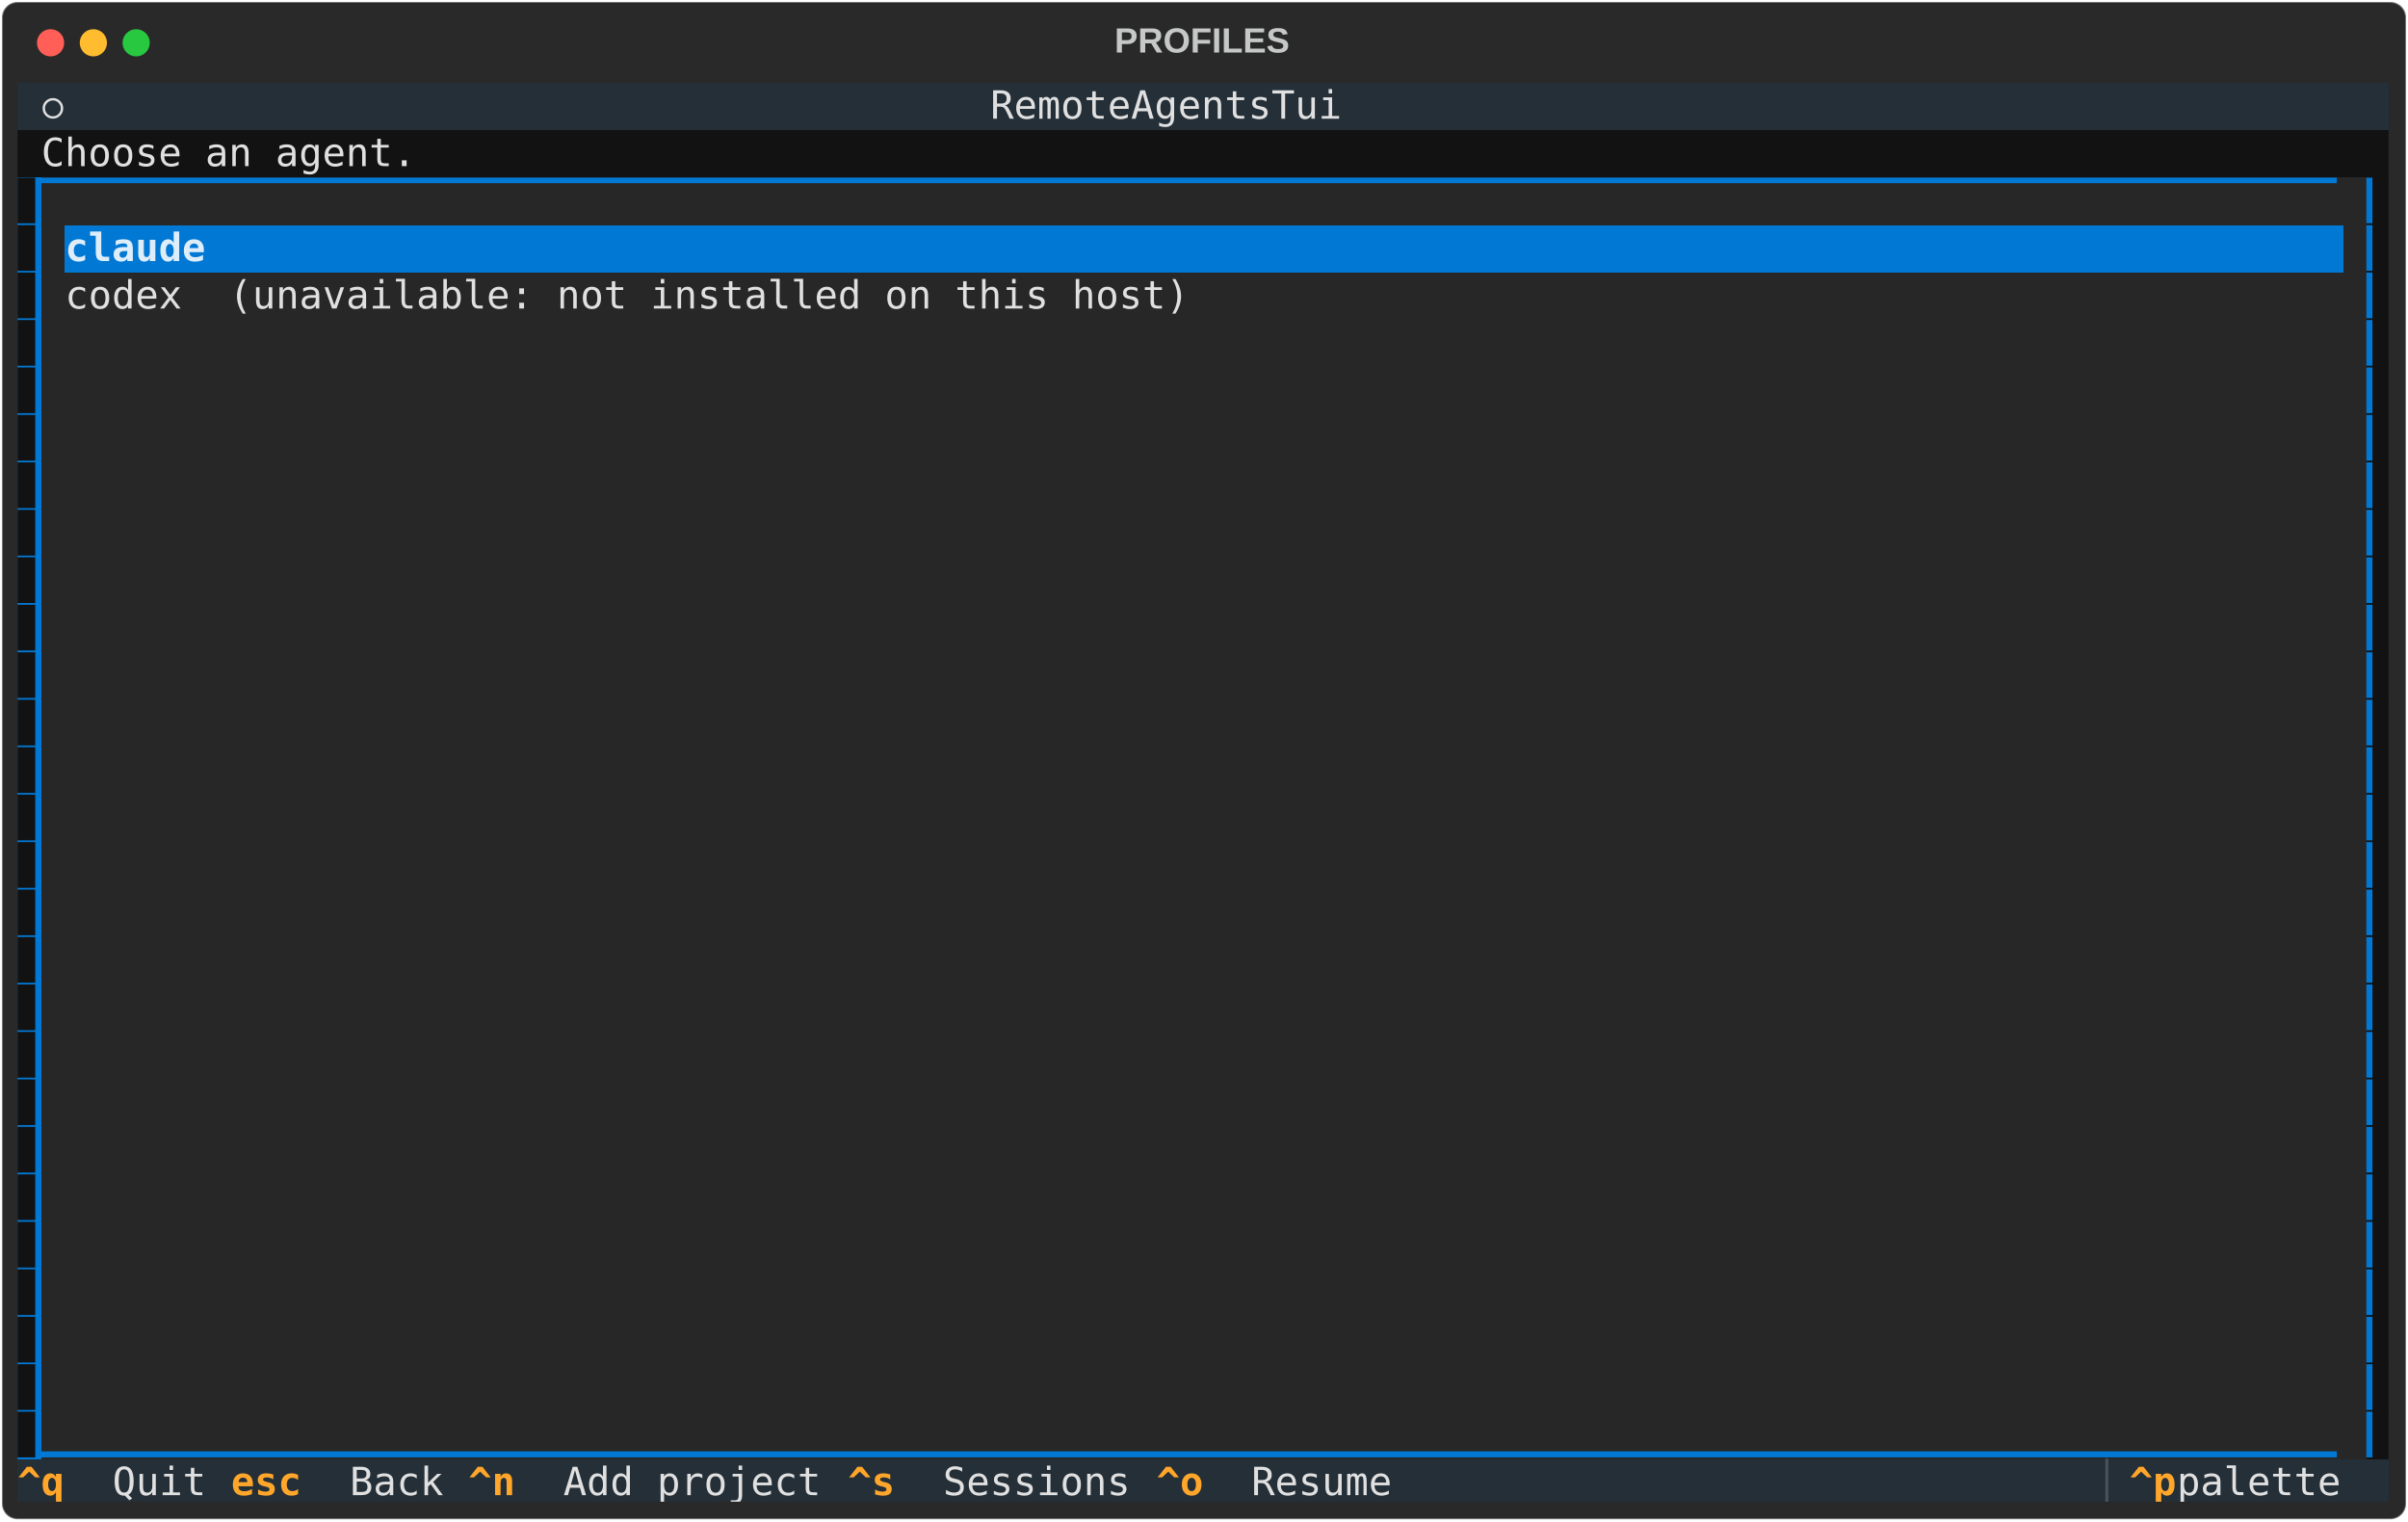
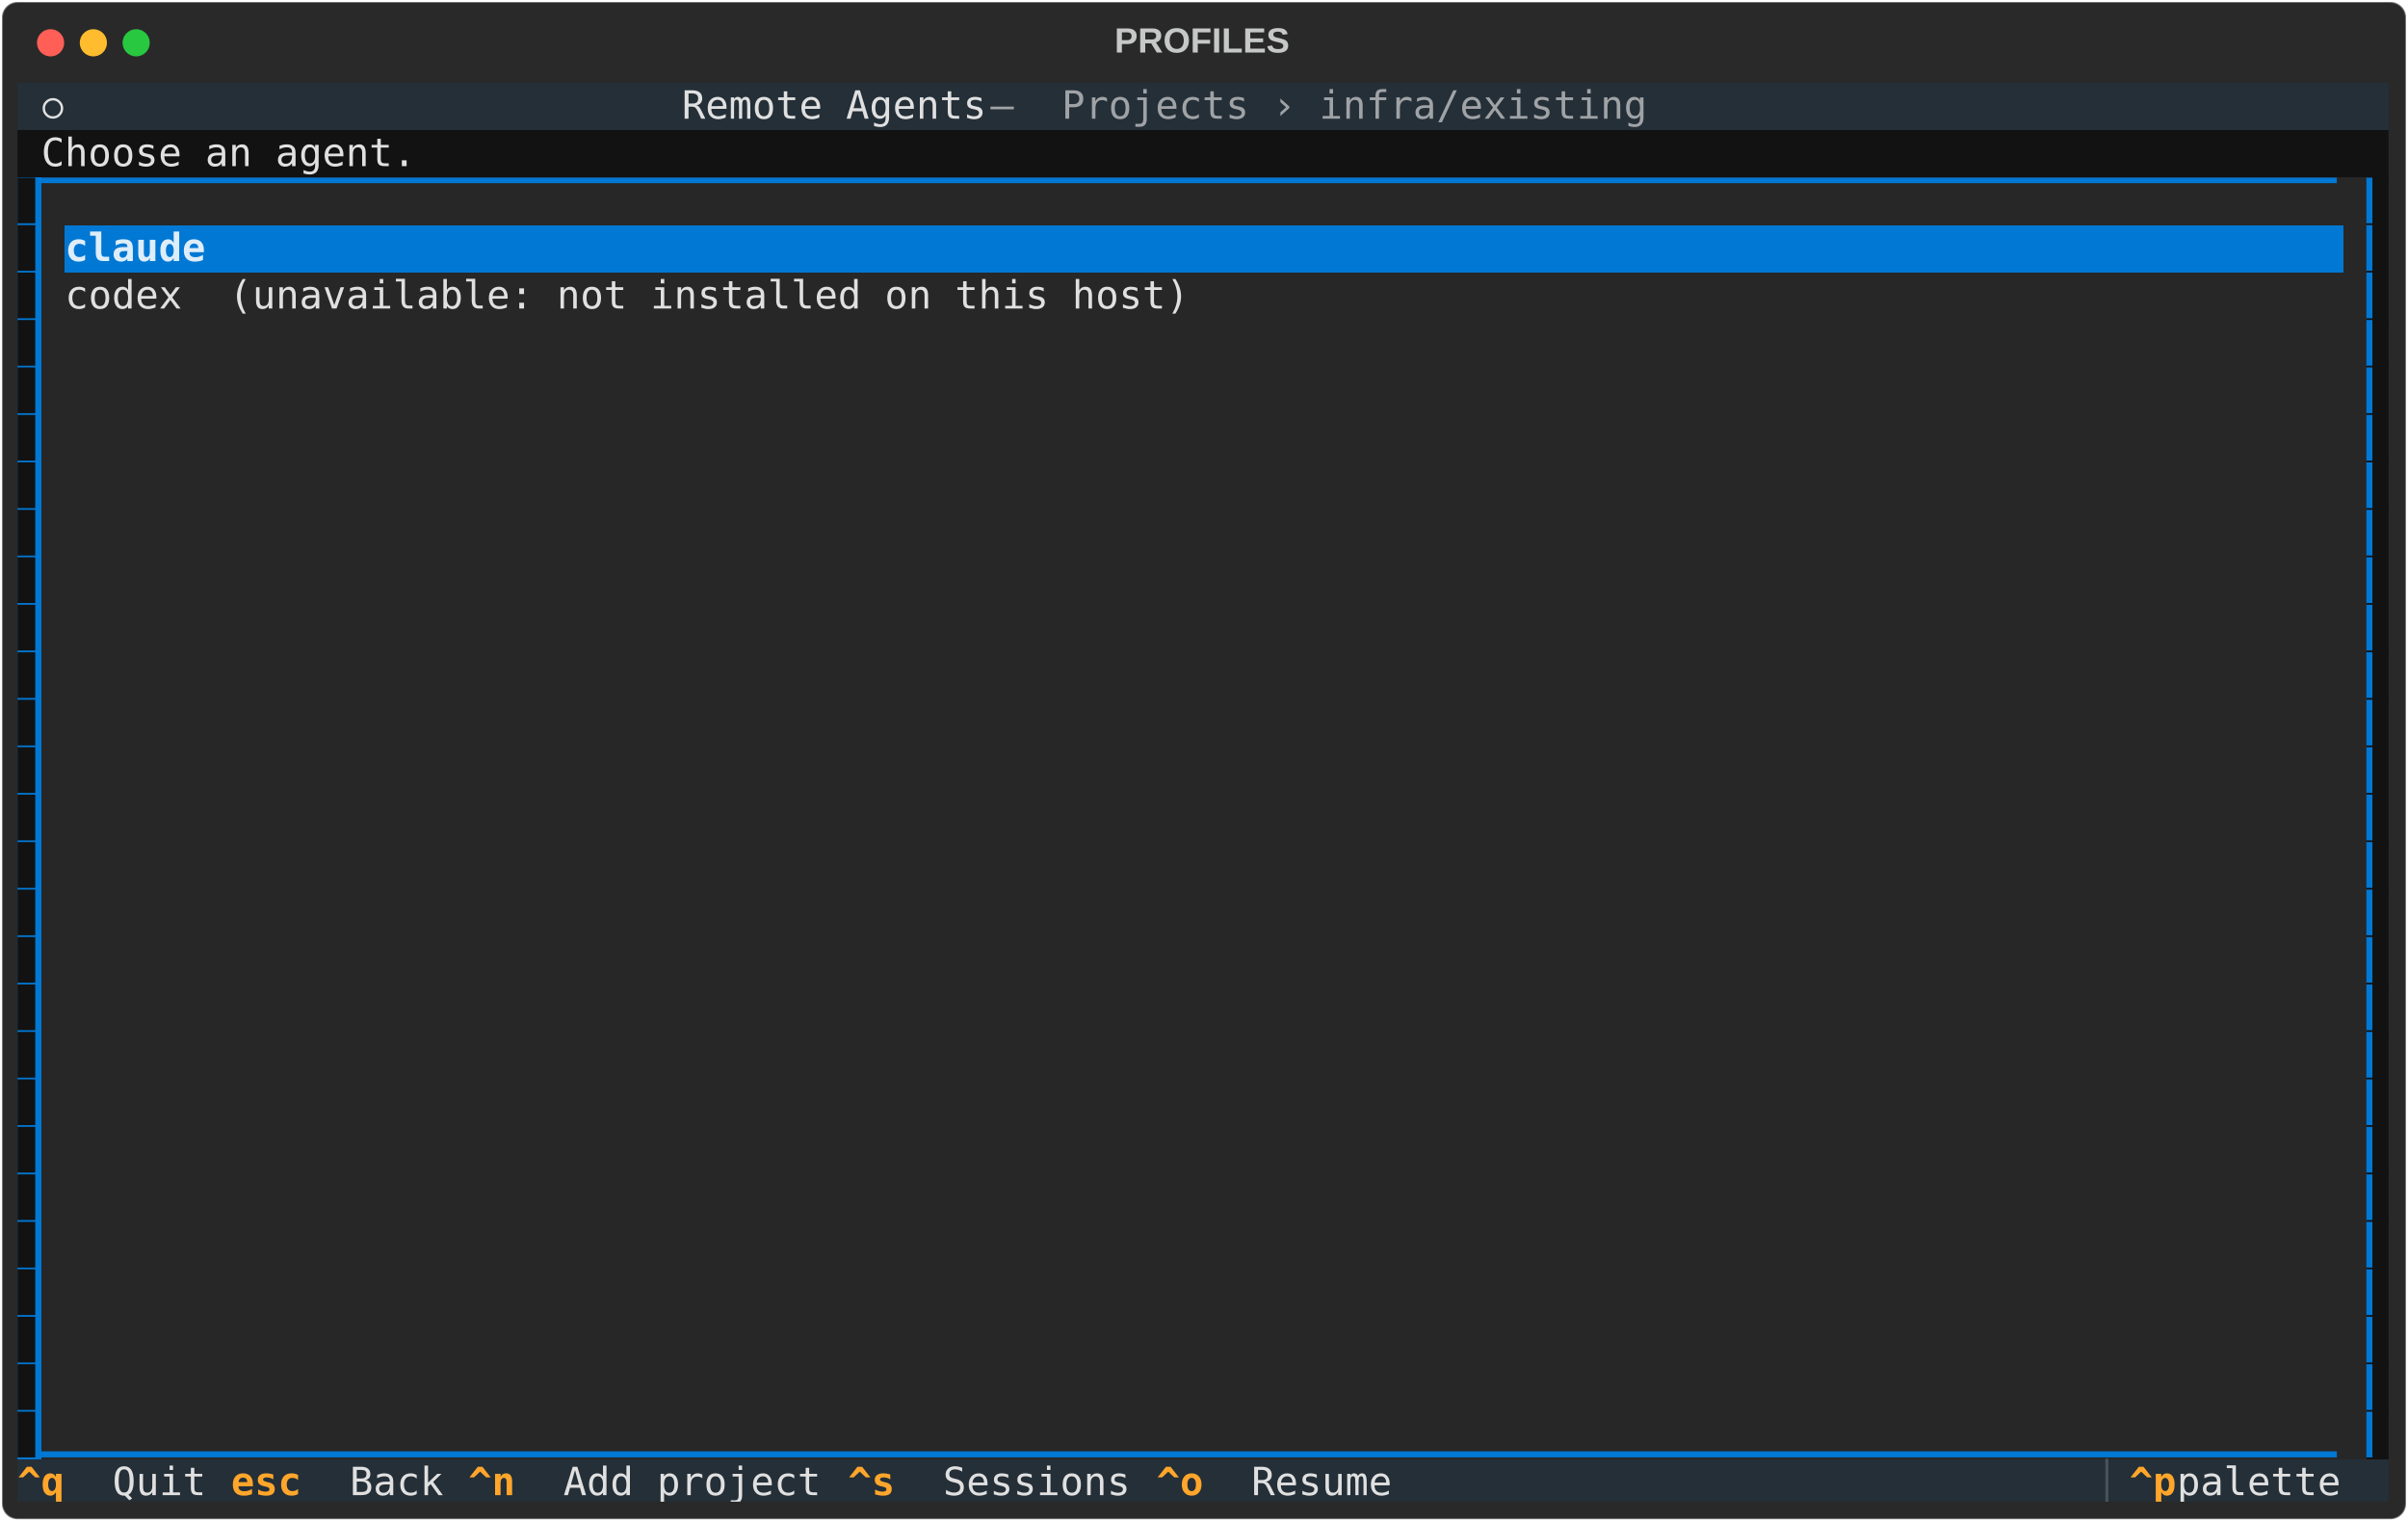
<svg xmlns="http://www.w3.org/2000/svg" class="rich-terminal" viewBox="0 0 1238 782.0">
  <style>

    @font-face {
        font-family: "Fira Code";
        src: local("FiraCode-Regular"),
                url("https://cdnjs.cloudflare.com/ajax/libs/firacode/6.2.0/woff2/FiraCode-Regular.woff2") format("woff2"),
                url("https://cdnjs.cloudflare.com/ajax/libs/firacode/6.2.0/woff/FiraCode-Regular.woff") format("woff");
        font-style: normal;
        font-weight: 400;
    }
    @font-face {
        font-family: "Fira Code";
        src: local("FiraCode-Bold"),
                url("https://cdnjs.cloudflare.com/ajax/libs/firacode/6.2.0/woff2/FiraCode-Bold.woff2") format("woff2"),
                url("https://cdnjs.cloudflare.com/ajax/libs/firacode/6.2.0/woff/FiraCode-Bold.woff") format("woff");
        font-style: bold;
        font-weight: 700;
    }

    .terminal-0-matrix {
        font-family: Fira Code, monospace;
        font-size: 20px;
        line-height: 24.4px;
        font-variant-east-asian: full-width;
    }

    .terminal-0-title {
        font-size: 18px;
        font-weight: bold;
        font-family: arial;
    }

    .terminal-0-r1 { fill: #c5c8c6 }
.terminal-0-r2 { fill: #e0e0e0 }
- .terminal-0-r3 { fill: #121212 }
- .terminal-0-r4 { fill: #0178d4 }
- .terminal-0-r5 { fill: #ddedf9;font-weight: bold }
- .terminal-0-r6 { fill: #ffa62b;font-weight: bold }
- .terminal-0-r7 { fill: #495259 }
+ .terminal-0-r3 { fill: #a0a3a6 }
+ .terminal-0-r4 { fill: #121212 }
+ .terminal-0-r5 { fill: #0178d4 }
+ .terminal-0-r6 { fill: #ddedf9;font-weight: bold }
+ .terminal-0-r7 { fill: #ffa62b;font-weight: bold }
+ .terminal-0-r8 { fill: #495259 }
    </style>
  <defs>
    <clipPath id="terminal-0-clip-terminal">
      <rect x="0" y="0" width="1219.0" height="731.0" />
    </clipPath>
    <clipPath id="terminal-0-line-0">
      <rect x="0" y="1.5" width="1220" height="24.65" />
    </clipPath>
    <clipPath id="terminal-0-line-1">
      <rect x="0" y="25.9" width="1220" height="24.65" />
    </clipPath>
    <clipPath id="terminal-0-line-2">
      <rect x="0" y="50.3" width="1220" height="24.65" />
    </clipPath>
    <clipPath id="terminal-0-line-3">
      <rect x="0" y="74.7" width="1220" height="24.65" />
    </clipPath>
    <clipPath id="terminal-0-line-4">
      <rect x="0" y="99.1" width="1220" height="24.65" />
    </clipPath>
    <clipPath id="terminal-0-line-5">
      <rect x="0" y="123.5" width="1220" height="24.65" />
    </clipPath>
    <clipPath id="terminal-0-line-6">
      <rect x="0" y="147.9" width="1220" height="24.65" />
    </clipPath>
    <clipPath id="terminal-0-line-7">
      <rect x="0" y="172.3" width="1220" height="24.65" />
    </clipPath>
    <clipPath id="terminal-0-line-8">
      <rect x="0" y="196.7" width="1220" height="24.65" />
    </clipPath>
    <clipPath id="terminal-0-line-9">
      <rect x="0" y="221.1" width="1220" height="24.65" />
    </clipPath>
    <clipPath id="terminal-0-line-10">
      <rect x="0" y="245.5" width="1220" height="24.65" />
    </clipPath>
    <clipPath id="terminal-0-line-11">
      <rect x="0" y="269.9" width="1220" height="24.65" />
    </clipPath>
    <clipPath id="terminal-0-line-12">
      <rect x="0" y="294.3" width="1220" height="24.65" />
    </clipPath>
    <clipPath id="terminal-0-line-13">
      <rect x="0" y="318.7" width="1220" height="24.65" />
    </clipPath>
    <clipPath id="terminal-0-line-14">
      <rect x="0" y="343.1" width="1220" height="24.65" />
    </clipPath>
    <clipPath id="terminal-0-line-15">
      <rect x="0" y="367.5" width="1220" height="24.65" />
    </clipPath>
    <clipPath id="terminal-0-line-16">
      <rect x="0" y="391.9" width="1220" height="24.65" />
    </clipPath>
    <clipPath id="terminal-0-line-17">
      <rect x="0" y="416.3" width="1220" height="24.65" />
    </clipPath>
    <clipPath id="terminal-0-line-18">
      <rect x="0" y="440.7" width="1220" height="24.65" />
    </clipPath>
    <clipPath id="terminal-0-line-19">
      <rect x="0" y="465.1" width="1220" height="24.65" />
    </clipPath>
    <clipPath id="terminal-0-line-20">
      <rect x="0" y="489.5" width="1220" height="24.65" />
    </clipPath>
    <clipPath id="terminal-0-line-21">
      <rect x="0" y="513.9" width="1220" height="24.65" />
    </clipPath>
    <clipPath id="terminal-0-line-22">
      <rect x="0" y="538.3" width="1220" height="24.65" />
    </clipPath>
    <clipPath id="terminal-0-line-23">
      <rect x="0" y="562.7" width="1220" height="24.65" />
    </clipPath>
    <clipPath id="terminal-0-line-24">
      <rect x="0" y="587.1" width="1220" height="24.65" />
    </clipPath>
    <clipPath id="terminal-0-line-25">
      <rect x="0" y="611.5" width="1220" height="24.65" />
    </clipPath>
    <clipPath id="terminal-0-line-26">
      <rect x="0" y="635.9" width="1220" height="24.65" />
    </clipPath>
    <clipPath id="terminal-0-line-27">
      <rect x="0" y="660.3" width="1220" height="24.65" />
    </clipPath>
    <clipPath id="terminal-0-line-28">
      <rect x="0" y="684.7" width="1220" height="24.65" />
    </clipPath>
  </defs>
  <rect fill="#292929" stroke="rgba(255,255,255,0.35)" stroke-width="1" x="1" y="1" width="1236" height="780" rx="8" />
  <text class="terminal-0-title" fill="#c5c8c6" text-anchor="middle" x="618" y="27">PROFILES</text>
  <g transform="translate(26,22)">
    <circle cx="0" cy="0" r="7" fill="#ff5f57" />
    <circle cx="22" cy="0" r="7" fill="#febc2e" />
    <circle cx="44" cy="0" r="7" fill="#28c840" />
  </g>
  <g transform="translate(9, 41)" clip-path="url(#terminal-0-clip-terminal)">
    <rect fill="#242f38" x="0" y="1.5" width="12.2" height="24.65" shape-rendering="crispEdges" />
    <rect fill="#242f38" x="12.2" y="1.5" width="12.2" height="24.65" shape-rendering="crispEdges" />
    <rect fill="#242f38" x="24.4" y="1.5" width="61" height="24.65" shape-rendering="crispEdges" />
    <rect fill="#242f38" x="85.4" y="1.5" width="12.2" height="24.65" shape-rendering="crispEdges" />
-     <rect fill="#242f38" x="97.6" y="1.5" width="402.6" height="24.65" shape-rendering="crispEdges" />
-     <rect fill="#242f38" x="500.2" y="1.5" width="183" height="24.65" shape-rendering="crispEdges" />
-     <rect fill="#242f38" x="683.2" y="1.5" width="414.8" height="24.65" shape-rendering="crispEdges" />
+     <rect fill="#242f38" x="97.6" y="1.5" width="244" height="24.65" shape-rendering="crispEdges" />
+     <rect fill="#242f38" x="341.6" y="1.5" width="158.6" height="24.65" shape-rendering="crispEdges" />
+     <rect fill="#242f38" x="500.2" y="1.5" width="36.6" height="24.65" shape-rendering="crispEdges" />
+     <rect fill="#242f38" x="536.8" y="1.5" width="305" height="24.65" shape-rendering="crispEdges" />
+     <rect fill="#242f38" x="841.8" y="1.5" width="256.2" height="24.65" shape-rendering="crispEdges" />
    <rect fill="#242f38" x="1098" y="1.5" width="12.2" height="24.65" shape-rendering="crispEdges" />
    <rect fill="#242f38" x="1110.2" y="1.5" width="0" height="24.65" shape-rendering="crispEdges" />
    <rect fill="#242f38" x="1110.2" y="1.5" width="97.6" height="24.65" shape-rendering="crispEdges" />
    <rect fill="#242f38" x="1207.8" y="1.5" width="12.2" height="24.65" shape-rendering="crispEdges" />
    <rect fill="#121212" x="0" y="25.9" width="12.2" height="24.65" shape-rendering="crispEdges" />
    <rect fill="#121212" x="12.2" y="25.9" width="195.2" height="24.65" shape-rendering="crispEdges" />
    <rect fill="#121212" x="207.4" y="25.9" width="1000.4" height="24.65" shape-rendering="crispEdges" />
    <rect fill="#121212" x="1207.8" y="25.9" width="12.2" height="24.65" shape-rendering="crispEdges" />
    <rect fill="#0178d4" x="0" y="50.3" width="12.2" height="24.65" shape-rendering="crispEdges" />
    <rect fill="#272727" x="12.2" y="50.3" width="1195.6" height="24.65" shape-rendering="crispEdges" />
    <rect fill="#121212" x="1207.8" y="50.3" width="12.2" height="24.65" shape-rendering="crispEdges" />
    <rect fill="#0178d4" x="0" y="74.7" width="12.2" height="24.65" shape-rendering="crispEdges" />
    <rect fill="#272727" x="12.2" y="74.7" width="12.2" height="24.65" shape-rendering="crispEdges" />
    <rect fill="#0178d4" x="24.4" y="74.7" width="73.2" height="24.65" shape-rendering="crispEdges" />
    <rect fill="#0178d4" x="97.6" y="74.7" width="1098" height="24.65" shape-rendering="crispEdges" />
    <rect fill="#272727" x="1195.6" y="74.7" width="12.2" height="24.65" shape-rendering="crispEdges" />
    <rect fill="#121212" x="1207.8" y="74.7" width="12.2" height="24.65" shape-rendering="crispEdges" />
    <rect fill="#0178d4" x="0" y="99.1" width="12.2" height="24.65" shape-rendering="crispEdges" />
    <rect fill="#272727" x="12.2" y="99.1" width="12.2" height="24.65" shape-rendering="crispEdges" />
    <rect fill="#272727" x="24.4" y="99.1" width="585.6" height="24.65" shape-rendering="crispEdges" />
    <rect fill="#272727" x="610" y="99.1" width="585.6" height="24.65" shape-rendering="crispEdges" />
    <rect fill="#272727" x="1195.6" y="99.1" width="12.2" height="24.65" shape-rendering="crispEdges" />
    <rect fill="#121212" x="1207.8" y="99.1" width="12.2" height="24.65" shape-rendering="crispEdges" />
    <rect fill="#0178d4" x="0" y="123.5" width="12.2" height="24.65" shape-rendering="crispEdges" />
    <rect fill="#272727" x="12.2" y="123.5" width="12.2" height="24.65" shape-rendering="crispEdges" />
    <rect fill="#272727" x="24.4" y="123.5" width="1171.2" height="24.65" shape-rendering="crispEdges" />
    <rect fill="#272727" x="1195.6" y="123.5" width="12.2" height="24.65" shape-rendering="crispEdges" />
    <rect fill="#121212" x="1207.8" y="123.5" width="12.2" height="24.65" shape-rendering="crispEdges" />
    <rect fill="#0178d4" x="0" y="147.9" width="12.2" height="24.65" shape-rendering="crispEdges" />
    <rect fill="#272727" x="12.2" y="147.9" width="12.2" height="24.65" shape-rendering="crispEdges" />
    <rect fill="#272727" x="24.4" y="147.9" width="1171.2" height="24.65" shape-rendering="crispEdges" />
    <rect fill="#272727" x="1195.6" y="147.9" width="12.2" height="24.65" shape-rendering="crispEdges" />
    <rect fill="#121212" x="1207.8" y="147.9" width="12.2" height="24.65" shape-rendering="crispEdges" />
    <rect fill="#0178d4" x="0" y="172.3" width="12.2" height="24.65" shape-rendering="crispEdges" />
    <rect fill="#272727" x="12.2" y="172.3" width="12.2" height="24.65" shape-rendering="crispEdges" />
    <rect fill="#272727" x="24.4" y="172.3" width="1171.2" height="24.65" shape-rendering="crispEdges" />
    <rect fill="#272727" x="1195.6" y="172.3" width="12.2" height="24.65" shape-rendering="crispEdges" />
    <rect fill="#121212" x="1207.8" y="172.3" width="12.2" height="24.65" shape-rendering="crispEdges" />
    <rect fill="#0178d4" x="0" y="196.7" width="12.2" height="24.65" shape-rendering="crispEdges" />
    <rect fill="#272727" x="12.2" y="196.7" width="12.2" height="24.65" shape-rendering="crispEdges" />
    <rect fill="#272727" x="24.4" y="196.7" width="1171.2" height="24.65" shape-rendering="crispEdges" />
    <rect fill="#272727" x="1195.6" y="196.7" width="12.2" height="24.65" shape-rendering="crispEdges" />
    <rect fill="#121212" x="1207.8" y="196.7" width="12.2" height="24.65" shape-rendering="crispEdges" />
    <rect fill="#0178d4" x="0" y="221.1" width="12.2" height="24.65" shape-rendering="crispEdges" />
    <rect fill="#272727" x="12.2" y="221.1" width="12.2" height="24.65" shape-rendering="crispEdges" />
    <rect fill="#272727" x="24.4" y="221.1" width="1171.2" height="24.65" shape-rendering="crispEdges" />
    <rect fill="#272727" x="1195.6" y="221.1" width="12.2" height="24.65" shape-rendering="crispEdges" />
    <rect fill="#121212" x="1207.8" y="221.1" width="12.2" height="24.65" shape-rendering="crispEdges" />
    <rect fill="#0178d4" x="0" y="245.5" width="12.2" height="24.65" shape-rendering="crispEdges" />
    <rect fill="#272727" x="12.2" y="245.5" width="12.2" height="24.65" shape-rendering="crispEdges" />
    <rect fill="#272727" x="24.4" y="245.5" width="1171.2" height="24.65" shape-rendering="crispEdges" />
    <rect fill="#272727" x="1195.6" y="245.5" width="12.2" height="24.65" shape-rendering="crispEdges" />
    <rect fill="#121212" x="1207.8" y="245.5" width="12.2" height="24.65" shape-rendering="crispEdges" />
    <rect fill="#0178d4" x="0" y="269.9" width="12.2" height="24.65" shape-rendering="crispEdges" />
    <rect fill="#272727" x="12.2" y="269.9" width="12.2" height="24.65" shape-rendering="crispEdges" />
    <rect fill="#272727" x="24.4" y="269.9" width="1171.2" height="24.65" shape-rendering="crispEdges" />
    <rect fill="#272727" x="1195.6" y="269.9" width="12.2" height="24.65" shape-rendering="crispEdges" />
    <rect fill="#121212" x="1207.8" y="269.9" width="12.2" height="24.65" shape-rendering="crispEdges" />
    <rect fill="#0178d4" x="0" y="294.3" width="12.2" height="24.65" shape-rendering="crispEdges" />
    <rect fill="#272727" x="12.2" y="294.3" width="12.2" height="24.65" shape-rendering="crispEdges" />
    <rect fill="#272727" x="24.4" y="294.3" width="1171.2" height="24.65" shape-rendering="crispEdges" />
    <rect fill="#272727" x="1195.6" y="294.3" width="12.2" height="24.65" shape-rendering="crispEdges" />
    <rect fill="#121212" x="1207.8" y="294.3" width="12.2" height="24.65" shape-rendering="crispEdges" />
    <rect fill="#0178d4" x="0" y="318.7" width="12.2" height="24.65" shape-rendering="crispEdges" />
    <rect fill="#272727" x="12.2" y="318.7" width="12.2" height="24.65" shape-rendering="crispEdges" />
    <rect fill="#272727" x="24.4" y="318.7" width="1171.2" height="24.65" shape-rendering="crispEdges" />
    <rect fill="#272727" x="1195.6" y="318.7" width="12.2" height="24.65" shape-rendering="crispEdges" />
    <rect fill="#121212" x="1207.8" y="318.7" width="12.2" height="24.65" shape-rendering="crispEdges" />
    <rect fill="#0178d4" x="0" y="343.1" width="12.2" height="24.65" shape-rendering="crispEdges" />
    <rect fill="#272727" x="12.2" y="343.1" width="12.2" height="24.65" shape-rendering="crispEdges" />
    <rect fill="#272727" x="24.4" y="343.1" width="1171.2" height="24.65" shape-rendering="crispEdges" />
    <rect fill="#272727" x="1195.6" y="343.1" width="12.2" height="24.65" shape-rendering="crispEdges" />
    <rect fill="#121212" x="1207.8" y="343.1" width="12.2" height="24.65" shape-rendering="crispEdges" />
    <rect fill="#0178d4" x="0" y="367.5" width="12.2" height="24.65" shape-rendering="crispEdges" />
    <rect fill="#272727" x="12.2" y="367.5" width="12.2" height="24.65" shape-rendering="crispEdges" />
    <rect fill="#272727" x="24.4" y="367.5" width="1171.2" height="24.65" shape-rendering="crispEdges" />
    <rect fill="#272727" x="1195.6" y="367.5" width="12.2" height="24.65" shape-rendering="crispEdges" />
    <rect fill="#121212" x="1207.8" y="367.5" width="12.2" height="24.65" shape-rendering="crispEdges" />
    <rect fill="#0178d4" x="0" y="391.9" width="12.2" height="24.65" shape-rendering="crispEdges" />
    <rect fill="#272727" x="12.2" y="391.9" width="12.2" height="24.65" shape-rendering="crispEdges" />
    <rect fill="#272727" x="24.4" y="391.9" width="1171.2" height="24.65" shape-rendering="crispEdges" />
    <rect fill="#272727" x="1195.6" y="391.9" width="12.2" height="24.65" shape-rendering="crispEdges" />
    <rect fill="#121212" x="1207.8" y="391.9" width="12.2" height="24.65" shape-rendering="crispEdges" />
    <rect fill="#0178d4" x="0" y="416.3" width="12.2" height="24.65" shape-rendering="crispEdges" />
    <rect fill="#272727" x="12.2" y="416.3" width="12.2" height="24.65" shape-rendering="crispEdges" />
    <rect fill="#272727" x="24.4" y="416.3" width="1171.2" height="24.65" shape-rendering="crispEdges" />
    <rect fill="#272727" x="1195.6" y="416.3" width="12.2" height="24.65" shape-rendering="crispEdges" />
    <rect fill="#121212" x="1207.8" y="416.3" width="12.2" height="24.65" shape-rendering="crispEdges" />
    <rect fill="#0178d4" x="0" y="440.7" width="12.2" height="24.65" shape-rendering="crispEdges" />
    <rect fill="#272727" x="12.2" y="440.7" width="12.2" height="24.65" shape-rendering="crispEdges" />
    <rect fill="#272727" x="24.4" y="440.7" width="1171.2" height="24.65" shape-rendering="crispEdges" />
    <rect fill="#272727" x="1195.6" y="440.7" width="12.2" height="24.65" shape-rendering="crispEdges" />
    <rect fill="#121212" x="1207.8" y="440.7" width="12.2" height="24.65" shape-rendering="crispEdges" />
    <rect fill="#0178d4" x="0" y="465.1" width="12.2" height="24.65" shape-rendering="crispEdges" />
    <rect fill="#272727" x="12.2" y="465.1" width="12.2" height="24.65" shape-rendering="crispEdges" />
    <rect fill="#272727" x="24.4" y="465.1" width="1171.2" height="24.65" shape-rendering="crispEdges" />
    <rect fill="#272727" x="1195.6" y="465.1" width="12.2" height="24.65" shape-rendering="crispEdges" />
    <rect fill="#121212" x="1207.8" y="465.1" width="12.2" height="24.65" shape-rendering="crispEdges" />
    <rect fill="#0178d4" x="0" y="489.5" width="12.2" height="24.65" shape-rendering="crispEdges" />
    <rect fill="#272727" x="12.2" y="489.5" width="12.2" height="24.65" shape-rendering="crispEdges" />
    <rect fill="#272727" x="24.4" y="489.5" width="1171.2" height="24.65" shape-rendering="crispEdges" />
    <rect fill="#272727" x="1195.6" y="489.5" width="12.2" height="24.65" shape-rendering="crispEdges" />
    <rect fill="#121212" x="1207.8" y="489.5" width="12.2" height="24.65" shape-rendering="crispEdges" />
    <rect fill="#0178d4" x="0" y="513.9" width="12.2" height="24.65" shape-rendering="crispEdges" />
    <rect fill="#272727" x="12.2" y="513.9" width="12.2" height="24.65" shape-rendering="crispEdges" />
    <rect fill="#272727" x="24.4" y="513.9" width="1171.2" height="24.65" shape-rendering="crispEdges" />
    <rect fill="#272727" x="1195.6" y="513.9" width="12.2" height="24.65" shape-rendering="crispEdges" />
    <rect fill="#121212" x="1207.8" y="513.9" width="12.2" height="24.65" shape-rendering="crispEdges" />
    <rect fill="#0178d4" x="0" y="538.3" width="12.2" height="24.65" shape-rendering="crispEdges" />
    <rect fill="#272727" x="12.2" y="538.3" width="12.2" height="24.65" shape-rendering="crispEdges" />
    <rect fill="#272727" x="24.4" y="538.3" width="1171.2" height="24.65" shape-rendering="crispEdges" />
    <rect fill="#272727" x="1195.6" y="538.3" width="12.2" height="24.65" shape-rendering="crispEdges" />
    <rect fill="#121212" x="1207.8" y="538.3" width="12.2" height="24.65" shape-rendering="crispEdges" />
    <rect fill="#0178d4" x="0" y="562.7" width="12.2" height="24.65" shape-rendering="crispEdges" />
    <rect fill="#272727" x="12.2" y="562.7" width="12.2" height="24.65" shape-rendering="crispEdges" />
    <rect fill="#272727" x="24.4" y="562.7" width="1171.2" height="24.65" shape-rendering="crispEdges" />
    <rect fill="#272727" x="1195.6" y="562.7" width="12.2" height="24.65" shape-rendering="crispEdges" />
    <rect fill="#121212" x="1207.8" y="562.7" width="12.2" height="24.65" shape-rendering="crispEdges" />
    <rect fill="#0178d4" x="0" y="587.1" width="12.2" height="24.65" shape-rendering="crispEdges" />
    <rect fill="#272727" x="12.2" y="587.1" width="12.2" height="24.65" shape-rendering="crispEdges" />
    <rect fill="#272727" x="24.4" y="587.1" width="1171.2" height="24.65" shape-rendering="crispEdges" />
    <rect fill="#272727" x="1195.6" y="587.1" width="12.2" height="24.65" shape-rendering="crispEdges" />
    <rect fill="#121212" x="1207.8" y="587.1" width="12.2" height="24.65" shape-rendering="crispEdges" />
    <rect fill="#0178d4" x="0" y="611.5" width="12.2" height="24.65" shape-rendering="crispEdges" />
    <rect fill="#272727" x="12.2" y="611.5" width="12.2" height="24.65" shape-rendering="crispEdges" />
    <rect fill="#272727" x="24.4" y="611.5" width="1171.2" height="24.65" shape-rendering="crispEdges" />
    <rect fill="#272727" x="1195.6" y="611.5" width="12.2" height="24.65" shape-rendering="crispEdges" />
    <rect fill="#121212" x="1207.8" y="611.5" width="12.2" height="24.65" shape-rendering="crispEdges" />
    <rect fill="#0178d4" x="0" y="635.9" width="12.2" height="24.65" shape-rendering="crispEdges" />
    <rect fill="#272727" x="12.2" y="635.9" width="12.2" height="24.65" shape-rendering="crispEdges" />
    <rect fill="#272727" x="24.4" y="635.9" width="1171.2" height="24.65" shape-rendering="crispEdges" />
    <rect fill="#272727" x="1195.6" y="635.9" width="12.2" height="24.65" shape-rendering="crispEdges" />
    <rect fill="#121212" x="1207.8" y="635.9" width="12.2" height="24.65" shape-rendering="crispEdges" />
    <rect fill="#0178d4" x="0" y="660.3" width="12.2" height="24.65" shape-rendering="crispEdges" />
    <rect fill="#272727" x="12.2" y="660.3" width="12.2" height="24.65" shape-rendering="crispEdges" />
    <rect fill="#272727" x="24.4" y="660.3" width="1171.2" height="24.65" shape-rendering="crispEdges" />
    <rect fill="#272727" x="1195.6" y="660.3" width="12.2" height="24.65" shape-rendering="crispEdges" />
    <rect fill="#121212" x="1207.8" y="660.3" width="12.2" height="24.65" shape-rendering="crispEdges" />
    <rect fill="#0178d4" x="0" y="684.7" width="12.2" height="24.65" shape-rendering="crispEdges" />
    <rect fill="#272727" x="12.2" y="684.7" width="1195.6" height="24.65" shape-rendering="crispEdges" />
    <rect fill="#121212" x="1207.8" y="684.7" width="12.2" height="24.65" shape-rendering="crispEdges" />
    <rect fill="#242f38" x="0" y="709.1" width="48.8" height="24.65" shape-rendering="crispEdges" />
    <rect fill="#242f38" x="48.8" y="709.1" width="61" height="24.65" shape-rendering="crispEdges" />
    <rect fill="#242f38" x="109.8" y="709.1" width="61" height="24.65" shape-rendering="crispEdges" />
    <rect fill="#242f38" x="170.8" y="709.1" width="61" height="24.65" shape-rendering="crispEdges" />
    <rect fill="#242f38" x="231.8" y="709.1" width="48.8" height="24.65" shape-rendering="crispEdges" />
    <rect fill="#242f38" x="280.6" y="709.1" width="146.4" height="24.65" shape-rendering="crispEdges" />
    <rect fill="#242f38" x="427" y="709.1" width="48.8" height="24.65" shape-rendering="crispEdges" />
    <rect fill="#242f38" x="475.8" y="709.1" width="109.8" height="24.65" shape-rendering="crispEdges" />
    <rect fill="#242f38" x="585.6" y="709.1" width="48.8" height="24.65" shape-rendering="crispEdges" />
    <rect fill="#242f38" x="634.4" y="709.1" width="85.4" height="24.65" shape-rendering="crispEdges" />
    <rect fill="#242f38" x="719.8" y="709.1" width="353.8" height="24.65" shape-rendering="crispEdges" />
    <rect fill="#242f38" x="1073.6" y="709.1" width="12.2" height="24.65" shape-rendering="crispEdges" />
    <rect fill="#242f38" x="1085.8" y="709.1" width="24.4" height="24.65" shape-rendering="crispEdges" />
    <rect fill="#242f38" x="1110.2" y="709.1" width="97.6" height="24.65" shape-rendering="crispEdges" />
    <rect fill="#242f38" x="1207.8" y="709.1" width="12.2" height="24.65" shape-rendering="crispEdges" />
    <g class="terminal-0-matrix">
      <text class="terminal-0-r2" x="12.2" y="20" textLength="12.2" clip-path="url(#terminal-0-line-0)">⭘</text>
-       <text class="terminal-0-r2" x="500.2" y="20" textLength="183" clip-path="url(#terminal-0-line-0)">RemoteAgentsTui</text>
+       <text class="terminal-0-r2" x="341.6" y="20" textLength="158.6" clip-path="url(#terminal-0-line-0)">Remote Agents</text>
+       <text class="terminal-0-r3" x="500.2" y="20" textLength="36.6" clip-path="url(#terminal-0-line-0)"> — </text>
+       <text class="terminal-0-r3" x="536.8" y="20" textLength="305" clip-path="url(#terminal-0-line-0)">Projects › infra/existing</text>
      <text class="terminal-0-r1" x="1220" y="20" textLength="12.2" clip-path="url(#terminal-0-line-0)">
</text>
      <text class="terminal-0-r2" x="12.2" y="44.4" textLength="195.2" clip-path="url(#terminal-0-line-1)">Choose an agent.</text>
      <text class="terminal-0-r1" x="1220" y="44.4" textLength="12.2" clip-path="url(#terminal-0-line-1)">
</text>
-       <text class="terminal-0-r3" x="0" y="68.8" textLength="12.2" clip-path="url(#terminal-0-line-2)">▊</text>
-       <text class="terminal-0-r4" x="12.2" y="68.8" textLength="1195.6" clip-path="url(#terminal-0-line-2)">▔▔▔▔▔▔▔▔▔▔▔▔▔▔▔▔▔▔▔▔▔▔▔▔▔▔▔▔▔▔▔▔▔▔▔▔▔▔▔▔▔▔▔▔▔▔▔▔▔▔▔▔▔▔▔▔▔▔▔▔▔▔▔▔▔▔▔▔▔▔▔▔▔▔▔▔▔▔▔▔▔▔▔▔▔▔▔▔▔▔▔▔▔▔▔▔▔▔</text>
-       <text class="terminal-0-r4" x="1207.8" y="68.8" textLength="12.2" clip-path="url(#terminal-0-line-2)">▎</text>
+       <text class="terminal-0-r4" x="0" y="68.8" textLength="12.2" clip-path="url(#terminal-0-line-2)">▊</text>
+       <text class="terminal-0-r5" x="12.2" y="68.8" textLength="1195.6" clip-path="url(#terminal-0-line-2)">▔▔▔▔▔▔▔▔▔▔▔▔▔▔▔▔▔▔▔▔▔▔▔▔▔▔▔▔▔▔▔▔▔▔▔▔▔▔▔▔▔▔▔▔▔▔▔▔▔▔▔▔▔▔▔▔▔▔▔▔▔▔▔▔▔▔▔▔▔▔▔▔▔▔▔▔▔▔▔▔▔▔▔▔▔▔▔▔▔▔▔▔▔▔▔▔▔▔</text>
+       <text class="terminal-0-r5" x="1207.8" y="68.8" textLength="12.2" clip-path="url(#terminal-0-line-2)">▎</text>
      <text class="terminal-0-r1" x="1220" y="68.8" textLength="12.2" clip-path="url(#terminal-0-line-2)">
</text>
-       <text class="terminal-0-r3" x="0" y="93.2" textLength="12.2" clip-path="url(#terminal-0-line-3)">▊</text>
-       <text class="terminal-0-r5" x="24.4" y="93.2" textLength="73.2" clip-path="url(#terminal-0-line-3)">claude</text>
-       <text class="terminal-0-r4" x="1207.8" y="93.2" textLength="12.2" clip-path="url(#terminal-0-line-3)">▎</text>
+       <text class="terminal-0-r4" x="0" y="93.2" textLength="12.2" clip-path="url(#terminal-0-line-3)">▊</text>
+       <text class="terminal-0-r6" x="24.4" y="93.2" textLength="73.2" clip-path="url(#terminal-0-line-3)">claude</text>
+       <text class="terminal-0-r5" x="1207.8" y="93.2" textLength="12.2" clip-path="url(#terminal-0-line-3)">▎</text>
      <text class="terminal-0-r1" x="1220" y="93.2" textLength="12.2" clip-path="url(#terminal-0-line-3)">
</text>
-       <text class="terminal-0-r3" x="0" y="117.6" textLength="12.2" clip-path="url(#terminal-0-line-4)">▊</text>
+       <text class="terminal-0-r4" x="0" y="117.6" textLength="12.2" clip-path="url(#terminal-0-line-4)">▊</text>
      <text class="terminal-0-r2" x="24.4" y="117.6" textLength="585.6" clip-path="url(#terminal-0-line-4)">codex  (unavailable: not installed on this host)</text>
-       <text class="terminal-0-r4" x="1207.8" y="117.6" textLength="12.2" clip-path="url(#terminal-0-line-4)">▎</text>
+       <text class="terminal-0-r5" x="1207.8" y="117.6" textLength="12.2" clip-path="url(#terminal-0-line-4)">▎</text>
      <text class="terminal-0-r1" x="1220" y="117.6" textLength="12.2" clip-path="url(#terminal-0-line-4)">
</text>
-       <text class="terminal-0-r3" x="0" y="142" textLength="12.2" clip-path="url(#terminal-0-line-5)">▊</text>
-       <text class="terminal-0-r4" x="1207.8" y="142" textLength="12.2" clip-path="url(#terminal-0-line-5)">▎</text>
+       <text class="terminal-0-r4" x="0" y="142" textLength="12.2" clip-path="url(#terminal-0-line-5)">▊</text>
+       <text class="terminal-0-r5" x="1207.8" y="142" textLength="12.2" clip-path="url(#terminal-0-line-5)">▎</text>
      <text class="terminal-0-r1" x="1220" y="142" textLength="12.2" clip-path="url(#terminal-0-line-5)">
</text>
-       <text class="terminal-0-r3" x="0" y="166.4" textLength="12.2" clip-path="url(#terminal-0-line-6)">▊</text>
-       <text class="terminal-0-r4" x="1207.8" y="166.4" textLength="12.2" clip-path="url(#terminal-0-line-6)">▎</text>
+       <text class="terminal-0-r4" x="0" y="166.4" textLength="12.2" clip-path="url(#terminal-0-line-6)">▊</text>
+       <text class="terminal-0-r5" x="1207.8" y="166.4" textLength="12.2" clip-path="url(#terminal-0-line-6)">▎</text>
      <text class="terminal-0-r1" x="1220" y="166.4" textLength="12.2" clip-path="url(#terminal-0-line-6)">
</text>
-       <text class="terminal-0-r3" x="0" y="190.8" textLength="12.2" clip-path="url(#terminal-0-line-7)">▊</text>
-       <text class="terminal-0-r4" x="1207.8" y="190.8" textLength="12.2" clip-path="url(#terminal-0-line-7)">▎</text>
+       <text class="terminal-0-r4" x="0" y="190.8" textLength="12.2" clip-path="url(#terminal-0-line-7)">▊</text>
+       <text class="terminal-0-r5" x="1207.8" y="190.8" textLength="12.2" clip-path="url(#terminal-0-line-7)">▎</text>
      <text class="terminal-0-r1" x="1220" y="190.8" textLength="12.2" clip-path="url(#terminal-0-line-7)">
</text>
-       <text class="terminal-0-r3" x="0" y="215.2" textLength="12.2" clip-path="url(#terminal-0-line-8)">▊</text>
-       <text class="terminal-0-r4" x="1207.8" y="215.2" textLength="12.2" clip-path="url(#terminal-0-line-8)">▎</text>
+       <text class="terminal-0-r4" x="0" y="215.2" textLength="12.2" clip-path="url(#terminal-0-line-8)">▊</text>
+       <text class="terminal-0-r5" x="1207.8" y="215.2" textLength="12.2" clip-path="url(#terminal-0-line-8)">▎</text>
      <text class="terminal-0-r1" x="1220" y="215.2" textLength="12.2" clip-path="url(#terminal-0-line-8)">
</text>
-       <text class="terminal-0-r3" x="0" y="239.6" textLength="12.2" clip-path="url(#terminal-0-line-9)">▊</text>
-       <text class="terminal-0-r4" x="1207.8" y="239.6" textLength="12.2" clip-path="url(#terminal-0-line-9)">▎</text>
+       <text class="terminal-0-r4" x="0" y="239.6" textLength="12.2" clip-path="url(#terminal-0-line-9)">▊</text>
+       <text class="terminal-0-r5" x="1207.8" y="239.6" textLength="12.2" clip-path="url(#terminal-0-line-9)">▎</text>
      <text class="terminal-0-r1" x="1220" y="239.6" textLength="12.2" clip-path="url(#terminal-0-line-9)">
</text>
-       <text class="terminal-0-r3" x="0" y="264" textLength="12.2" clip-path="url(#terminal-0-line-10)">▊</text>
-       <text class="terminal-0-r4" x="1207.8" y="264" textLength="12.2" clip-path="url(#terminal-0-line-10)">▎</text>
+       <text class="terminal-0-r4" x="0" y="264" textLength="12.2" clip-path="url(#terminal-0-line-10)">▊</text>
+       <text class="terminal-0-r5" x="1207.8" y="264" textLength="12.2" clip-path="url(#terminal-0-line-10)">▎</text>
      <text class="terminal-0-r1" x="1220" y="264" textLength="12.2" clip-path="url(#terminal-0-line-10)">
</text>
-       <text class="terminal-0-r3" x="0" y="288.4" textLength="12.2" clip-path="url(#terminal-0-line-11)">▊</text>
-       <text class="terminal-0-r4" x="1207.8" y="288.4" textLength="12.2" clip-path="url(#terminal-0-line-11)">▎</text>
+       <text class="terminal-0-r4" x="0" y="288.4" textLength="12.2" clip-path="url(#terminal-0-line-11)">▊</text>
+       <text class="terminal-0-r5" x="1207.8" y="288.4" textLength="12.2" clip-path="url(#terminal-0-line-11)">▎</text>
      <text class="terminal-0-r1" x="1220" y="288.4" textLength="12.2" clip-path="url(#terminal-0-line-11)">
</text>
-       <text class="terminal-0-r3" x="0" y="312.8" textLength="12.2" clip-path="url(#terminal-0-line-12)">▊</text>
-       <text class="terminal-0-r4" x="1207.8" y="312.8" textLength="12.2" clip-path="url(#terminal-0-line-12)">▎</text>
+       <text class="terminal-0-r4" x="0" y="312.8" textLength="12.2" clip-path="url(#terminal-0-line-12)">▊</text>
+       <text class="terminal-0-r5" x="1207.8" y="312.8" textLength="12.2" clip-path="url(#terminal-0-line-12)">▎</text>
      <text class="terminal-0-r1" x="1220" y="312.8" textLength="12.2" clip-path="url(#terminal-0-line-12)">
</text>
-       <text class="terminal-0-r3" x="0" y="337.2" textLength="12.2" clip-path="url(#terminal-0-line-13)">▊</text>
-       <text class="terminal-0-r4" x="1207.8" y="337.2" textLength="12.2" clip-path="url(#terminal-0-line-13)">▎</text>
+       <text class="terminal-0-r4" x="0" y="337.2" textLength="12.2" clip-path="url(#terminal-0-line-13)">▊</text>
+       <text class="terminal-0-r5" x="1207.8" y="337.2" textLength="12.2" clip-path="url(#terminal-0-line-13)">▎</text>
      <text class="terminal-0-r1" x="1220" y="337.2" textLength="12.2" clip-path="url(#terminal-0-line-13)">
</text>
-       <text class="terminal-0-r3" x="0" y="361.6" textLength="12.2" clip-path="url(#terminal-0-line-14)">▊</text>
-       <text class="terminal-0-r4" x="1207.8" y="361.6" textLength="12.2" clip-path="url(#terminal-0-line-14)">▎</text>
+       <text class="terminal-0-r4" x="0" y="361.6" textLength="12.2" clip-path="url(#terminal-0-line-14)">▊</text>
+       <text class="terminal-0-r5" x="1207.8" y="361.6" textLength="12.2" clip-path="url(#terminal-0-line-14)">▎</text>
      <text class="terminal-0-r1" x="1220" y="361.6" textLength="12.2" clip-path="url(#terminal-0-line-14)">
</text>
-       <text class="terminal-0-r3" x="0" y="386" textLength="12.2" clip-path="url(#terminal-0-line-15)">▊</text>
-       <text class="terminal-0-r4" x="1207.8" y="386" textLength="12.2" clip-path="url(#terminal-0-line-15)">▎</text>
+       <text class="terminal-0-r4" x="0" y="386" textLength="12.2" clip-path="url(#terminal-0-line-15)">▊</text>
+       <text class="terminal-0-r5" x="1207.8" y="386" textLength="12.2" clip-path="url(#terminal-0-line-15)">▎</text>
      <text class="terminal-0-r1" x="1220" y="386" textLength="12.2" clip-path="url(#terminal-0-line-15)">
</text>
-       <text class="terminal-0-r3" x="0" y="410.4" textLength="12.2" clip-path="url(#terminal-0-line-16)">▊</text>
-       <text class="terminal-0-r4" x="1207.8" y="410.4" textLength="12.2" clip-path="url(#terminal-0-line-16)">▎</text>
+       <text class="terminal-0-r4" x="0" y="410.4" textLength="12.2" clip-path="url(#terminal-0-line-16)">▊</text>
+       <text class="terminal-0-r5" x="1207.8" y="410.4" textLength="12.2" clip-path="url(#terminal-0-line-16)">▎</text>
      <text class="terminal-0-r1" x="1220" y="410.4" textLength="12.2" clip-path="url(#terminal-0-line-16)">
</text>
-       <text class="terminal-0-r3" x="0" y="434.8" textLength="12.2" clip-path="url(#terminal-0-line-17)">▊</text>
-       <text class="terminal-0-r4" x="1207.8" y="434.8" textLength="12.2" clip-path="url(#terminal-0-line-17)">▎</text>
+       <text class="terminal-0-r4" x="0" y="434.8" textLength="12.2" clip-path="url(#terminal-0-line-17)">▊</text>
+       <text class="terminal-0-r5" x="1207.8" y="434.8" textLength="12.2" clip-path="url(#terminal-0-line-17)">▎</text>
      <text class="terminal-0-r1" x="1220" y="434.8" textLength="12.2" clip-path="url(#terminal-0-line-17)">
</text>
-       <text class="terminal-0-r3" x="0" y="459.2" textLength="12.2" clip-path="url(#terminal-0-line-18)">▊</text>
-       <text class="terminal-0-r4" x="1207.8" y="459.2" textLength="12.2" clip-path="url(#terminal-0-line-18)">▎</text>
+       <text class="terminal-0-r4" x="0" y="459.2" textLength="12.2" clip-path="url(#terminal-0-line-18)">▊</text>
+       <text class="terminal-0-r5" x="1207.8" y="459.2" textLength="12.2" clip-path="url(#terminal-0-line-18)">▎</text>
      <text class="terminal-0-r1" x="1220" y="459.2" textLength="12.2" clip-path="url(#terminal-0-line-18)">
</text>
-       <text class="terminal-0-r3" x="0" y="483.6" textLength="12.2" clip-path="url(#terminal-0-line-19)">▊</text>
-       <text class="terminal-0-r4" x="1207.8" y="483.6" textLength="12.2" clip-path="url(#terminal-0-line-19)">▎</text>
+       <text class="terminal-0-r4" x="0" y="483.6" textLength="12.2" clip-path="url(#terminal-0-line-19)">▊</text>
+       <text class="terminal-0-r5" x="1207.8" y="483.6" textLength="12.2" clip-path="url(#terminal-0-line-19)">▎</text>
      <text class="terminal-0-r1" x="1220" y="483.6" textLength="12.2" clip-path="url(#terminal-0-line-19)">
</text>
-       <text class="terminal-0-r3" x="0" y="508" textLength="12.2" clip-path="url(#terminal-0-line-20)">▊</text>
-       <text class="terminal-0-r4" x="1207.8" y="508" textLength="12.2" clip-path="url(#terminal-0-line-20)">▎</text>
+       <text class="terminal-0-r4" x="0" y="508" textLength="12.2" clip-path="url(#terminal-0-line-20)">▊</text>
+       <text class="terminal-0-r5" x="1207.8" y="508" textLength="12.2" clip-path="url(#terminal-0-line-20)">▎</text>
      <text class="terminal-0-r1" x="1220" y="508" textLength="12.2" clip-path="url(#terminal-0-line-20)">
</text>
-       <text class="terminal-0-r3" x="0" y="532.4" textLength="12.2" clip-path="url(#terminal-0-line-21)">▊</text>
-       <text class="terminal-0-r4" x="1207.8" y="532.4" textLength="12.2" clip-path="url(#terminal-0-line-21)">▎</text>
+       <text class="terminal-0-r4" x="0" y="532.4" textLength="12.2" clip-path="url(#terminal-0-line-21)">▊</text>
+       <text class="terminal-0-r5" x="1207.8" y="532.4" textLength="12.2" clip-path="url(#terminal-0-line-21)">▎</text>
      <text class="terminal-0-r1" x="1220" y="532.4" textLength="12.2" clip-path="url(#terminal-0-line-21)">
</text>
-       <text class="terminal-0-r3" x="0" y="556.8" textLength="12.2" clip-path="url(#terminal-0-line-22)">▊</text>
-       <text class="terminal-0-r4" x="1207.8" y="556.8" textLength="12.2" clip-path="url(#terminal-0-line-22)">▎</text>
+       <text class="terminal-0-r4" x="0" y="556.8" textLength="12.2" clip-path="url(#terminal-0-line-22)">▊</text>
+       <text class="terminal-0-r5" x="1207.8" y="556.8" textLength="12.2" clip-path="url(#terminal-0-line-22)">▎</text>
      <text class="terminal-0-r1" x="1220" y="556.8" textLength="12.2" clip-path="url(#terminal-0-line-22)">
</text>
-       <text class="terminal-0-r3" x="0" y="581.2" textLength="12.2" clip-path="url(#terminal-0-line-23)">▊</text>
-       <text class="terminal-0-r4" x="1207.8" y="581.2" textLength="12.2" clip-path="url(#terminal-0-line-23)">▎</text>
+       <text class="terminal-0-r4" x="0" y="581.2" textLength="12.2" clip-path="url(#terminal-0-line-23)">▊</text>
+       <text class="terminal-0-r5" x="1207.8" y="581.2" textLength="12.2" clip-path="url(#terminal-0-line-23)">▎</text>
      <text class="terminal-0-r1" x="1220" y="581.2" textLength="12.2" clip-path="url(#terminal-0-line-23)">
</text>
-       <text class="terminal-0-r3" x="0" y="605.6" textLength="12.2" clip-path="url(#terminal-0-line-24)">▊</text>
-       <text class="terminal-0-r4" x="1207.8" y="605.6" textLength="12.2" clip-path="url(#terminal-0-line-24)">▎</text>
+       <text class="terminal-0-r4" x="0" y="605.6" textLength="12.2" clip-path="url(#terminal-0-line-24)">▊</text>
+       <text class="terminal-0-r5" x="1207.8" y="605.6" textLength="12.2" clip-path="url(#terminal-0-line-24)">▎</text>
      <text class="terminal-0-r1" x="1220" y="605.6" textLength="12.2" clip-path="url(#terminal-0-line-24)">
</text>
-       <text class="terminal-0-r3" x="0" y="630" textLength="12.2" clip-path="url(#terminal-0-line-25)">▊</text>
-       <text class="terminal-0-r4" x="1207.8" y="630" textLength="12.2" clip-path="url(#terminal-0-line-25)">▎</text>
+       <text class="terminal-0-r4" x="0" y="630" textLength="12.2" clip-path="url(#terminal-0-line-25)">▊</text>
+       <text class="terminal-0-r5" x="1207.8" y="630" textLength="12.2" clip-path="url(#terminal-0-line-25)">▎</text>
      <text class="terminal-0-r1" x="1220" y="630" textLength="12.2" clip-path="url(#terminal-0-line-25)">
</text>
-       <text class="terminal-0-r3" x="0" y="654.4" textLength="12.2" clip-path="url(#terminal-0-line-26)">▊</text>
-       <text class="terminal-0-r4" x="1207.8" y="654.4" textLength="12.2" clip-path="url(#terminal-0-line-26)">▎</text>
+       <text class="terminal-0-r4" x="0" y="654.4" textLength="12.2" clip-path="url(#terminal-0-line-26)">▊</text>
+       <text class="terminal-0-r5" x="1207.8" y="654.4" textLength="12.2" clip-path="url(#terminal-0-line-26)">▎</text>
      <text class="terminal-0-r1" x="1220" y="654.4" textLength="12.2" clip-path="url(#terminal-0-line-26)">
</text>
-       <text class="terminal-0-r3" x="0" y="678.8" textLength="12.2" clip-path="url(#terminal-0-line-27)">▊</text>
-       <text class="terminal-0-r4" x="1207.8" y="678.8" textLength="12.2" clip-path="url(#terminal-0-line-27)">▎</text>
+       <text class="terminal-0-r4" x="0" y="678.8" textLength="12.2" clip-path="url(#terminal-0-line-27)">▊</text>
+       <text class="terminal-0-r5" x="1207.8" y="678.8" textLength="12.2" clip-path="url(#terminal-0-line-27)">▎</text>
      <text class="terminal-0-r1" x="1220" y="678.8" textLength="12.2" clip-path="url(#terminal-0-line-27)">
</text>
-       <text class="terminal-0-r3" x="0" y="703.2" textLength="12.2" clip-path="url(#terminal-0-line-28)">▊</text>
-       <text class="terminal-0-r4" x="12.2" y="703.2" textLength="1195.6" clip-path="url(#terminal-0-line-28)">▁▁▁▁▁▁▁▁▁▁▁▁▁▁▁▁▁▁▁▁▁▁▁▁▁▁▁▁▁▁▁▁▁▁▁▁▁▁▁▁▁▁▁▁▁▁▁▁▁▁▁▁▁▁▁▁▁▁▁▁▁▁▁▁▁▁▁▁▁▁▁▁▁▁▁▁▁▁▁▁▁▁▁▁▁▁▁▁▁▁▁▁▁▁▁▁▁▁</text>
-       <text class="terminal-0-r4" x="1207.8" y="703.2" textLength="12.2" clip-path="url(#terminal-0-line-28)">▎</text>
+       <text class="terminal-0-r4" x="0" y="703.2" textLength="12.2" clip-path="url(#terminal-0-line-28)">▊</text>
+       <text class="terminal-0-r5" x="12.2" y="703.2" textLength="1195.6" clip-path="url(#terminal-0-line-28)">▁▁▁▁▁▁▁▁▁▁▁▁▁▁▁▁▁▁▁▁▁▁▁▁▁▁▁▁▁▁▁▁▁▁▁▁▁▁▁▁▁▁▁▁▁▁▁▁▁▁▁▁▁▁▁▁▁▁▁▁▁▁▁▁▁▁▁▁▁▁▁▁▁▁▁▁▁▁▁▁▁▁▁▁▁▁▁▁▁▁▁▁▁▁▁▁▁▁</text>
+       <text class="terminal-0-r5" x="1207.8" y="703.2" textLength="12.2" clip-path="url(#terminal-0-line-28)">▎</text>
      <text class="terminal-0-r1" x="1220" y="703.2" textLength="12.2" clip-path="url(#terminal-0-line-28)">
</text>
-       <text class="terminal-0-r6" x="0" y="727.6" textLength="48.8" clip-path="url(#terminal-0-line-29)"> ^q </text>
+       <text class="terminal-0-r7" x="0" y="727.6" textLength="48.8" clip-path="url(#terminal-0-line-29)"> ^q </text>
      <text class="terminal-0-r2" x="48.8" y="727.6" textLength="61" clip-path="url(#terminal-0-line-29)">Quit </text>
-       <text class="terminal-0-r6" x="109.8" y="727.6" textLength="61" clip-path="url(#terminal-0-line-29)"> esc </text>
+       <text class="terminal-0-r7" x="109.8" y="727.6" textLength="61" clip-path="url(#terminal-0-line-29)"> esc </text>
      <text class="terminal-0-r2" x="170.8" y="727.6" textLength="61" clip-path="url(#terminal-0-line-29)">Back </text>
-       <text class="terminal-0-r6" x="231.8" y="727.6" textLength="48.8" clip-path="url(#terminal-0-line-29)"> ^n </text>
+       <text class="terminal-0-r7" x="231.8" y="727.6" textLength="48.8" clip-path="url(#terminal-0-line-29)"> ^n </text>
      <text class="terminal-0-r2" x="280.6" y="727.6" textLength="146.4" clip-path="url(#terminal-0-line-29)">Add project </text>
-       <text class="terminal-0-r6" x="427" y="727.6" textLength="48.8" clip-path="url(#terminal-0-line-29)"> ^s </text>
+       <text class="terminal-0-r7" x="427" y="727.6" textLength="48.8" clip-path="url(#terminal-0-line-29)"> ^s </text>
      <text class="terminal-0-r2" x="475.8" y="727.6" textLength="109.8" clip-path="url(#terminal-0-line-29)">Sessions </text>
-       <text class="terminal-0-r6" x="585.6" y="727.6" textLength="48.8" clip-path="url(#terminal-0-line-29)"> ^o </text>
+       <text class="terminal-0-r7" x="585.6" y="727.6" textLength="48.8" clip-path="url(#terminal-0-line-29)"> ^o </text>
      <text class="terminal-0-r2" x="634.4" y="727.6" textLength="85.4" clip-path="url(#terminal-0-line-29)">Resume </text>
-       <text class="terminal-0-r7" x="1073.6" y="727.6" textLength="12.2" clip-path="url(#terminal-0-line-29)">▏</text>
-       <text class="terminal-0-r6" x="1085.8" y="727.6" textLength="24.4" clip-path="url(#terminal-0-line-29)">^p</text>
+       <text class="terminal-0-r8" x="1073.6" y="727.6" textLength="12.2" clip-path="url(#terminal-0-line-29)">▏</text>
+       <text class="terminal-0-r7" x="1085.8" y="727.6" textLength="24.4" clip-path="url(#terminal-0-line-29)">^p</text>
      <text class="terminal-0-r2" x="1110.2" y="727.6" textLength="97.6" clip-path="url(#terminal-0-line-29)"> palette</text>
    </g>
  </g>
</svg>
